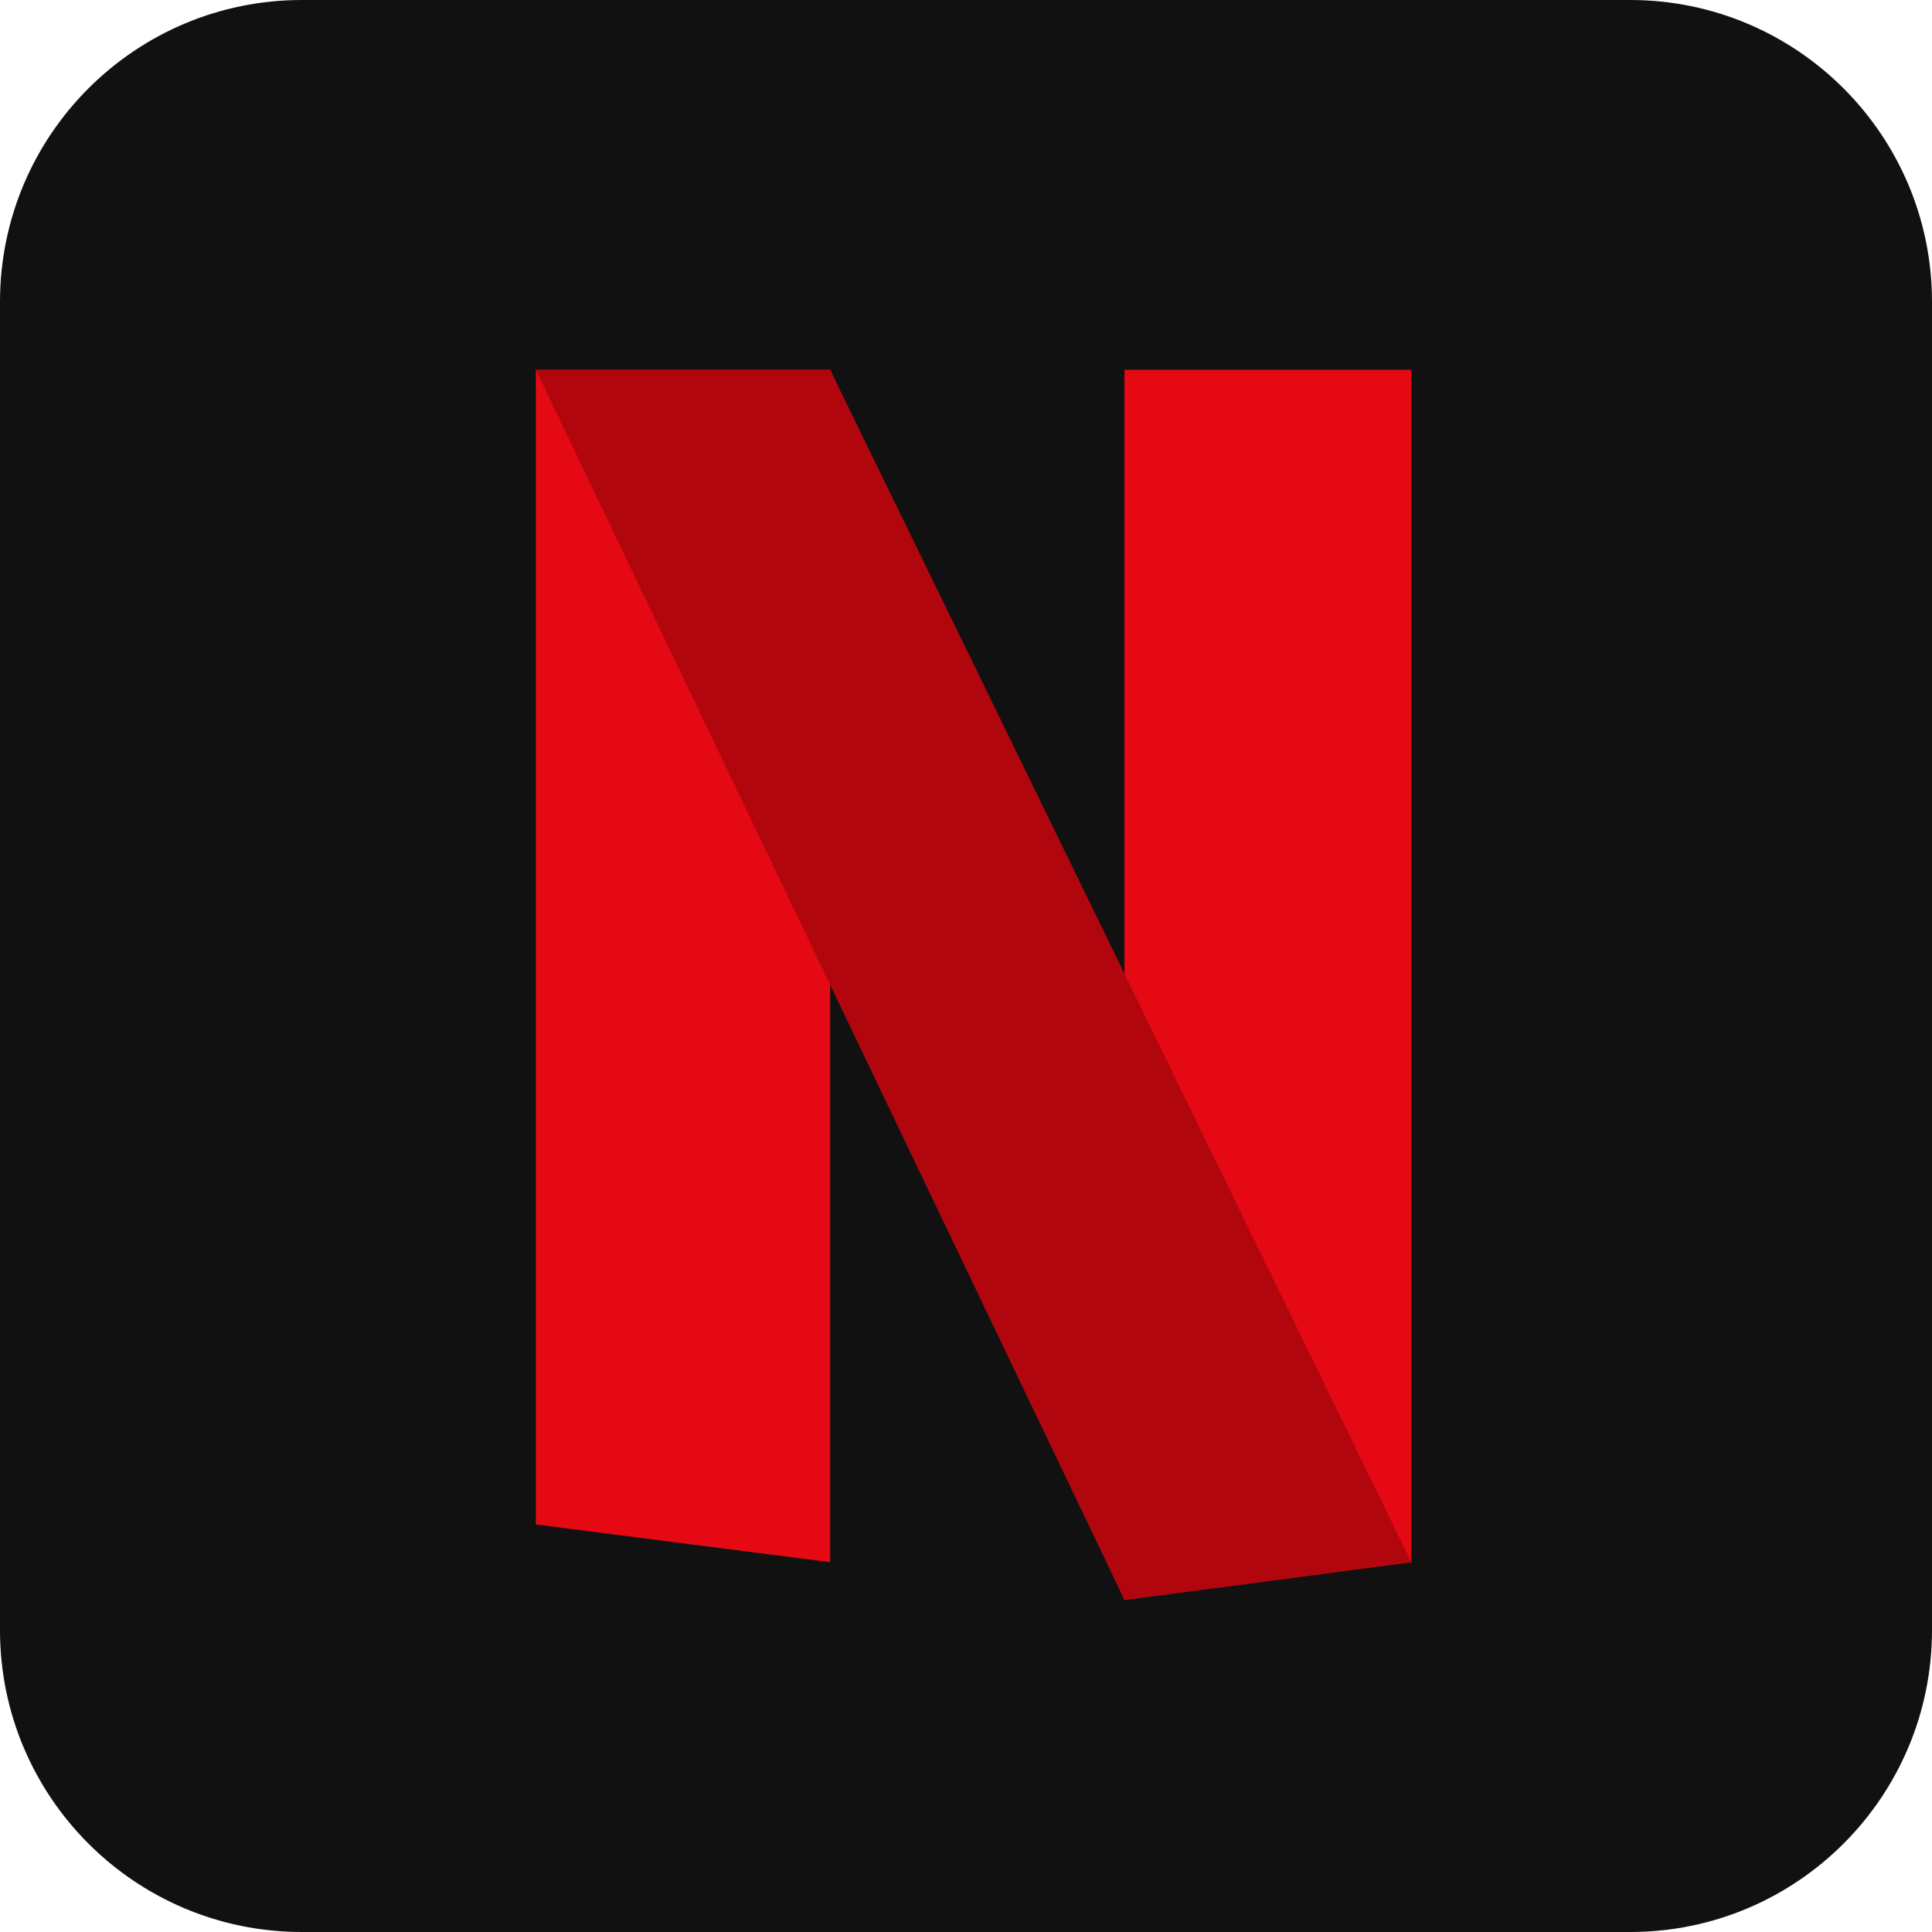
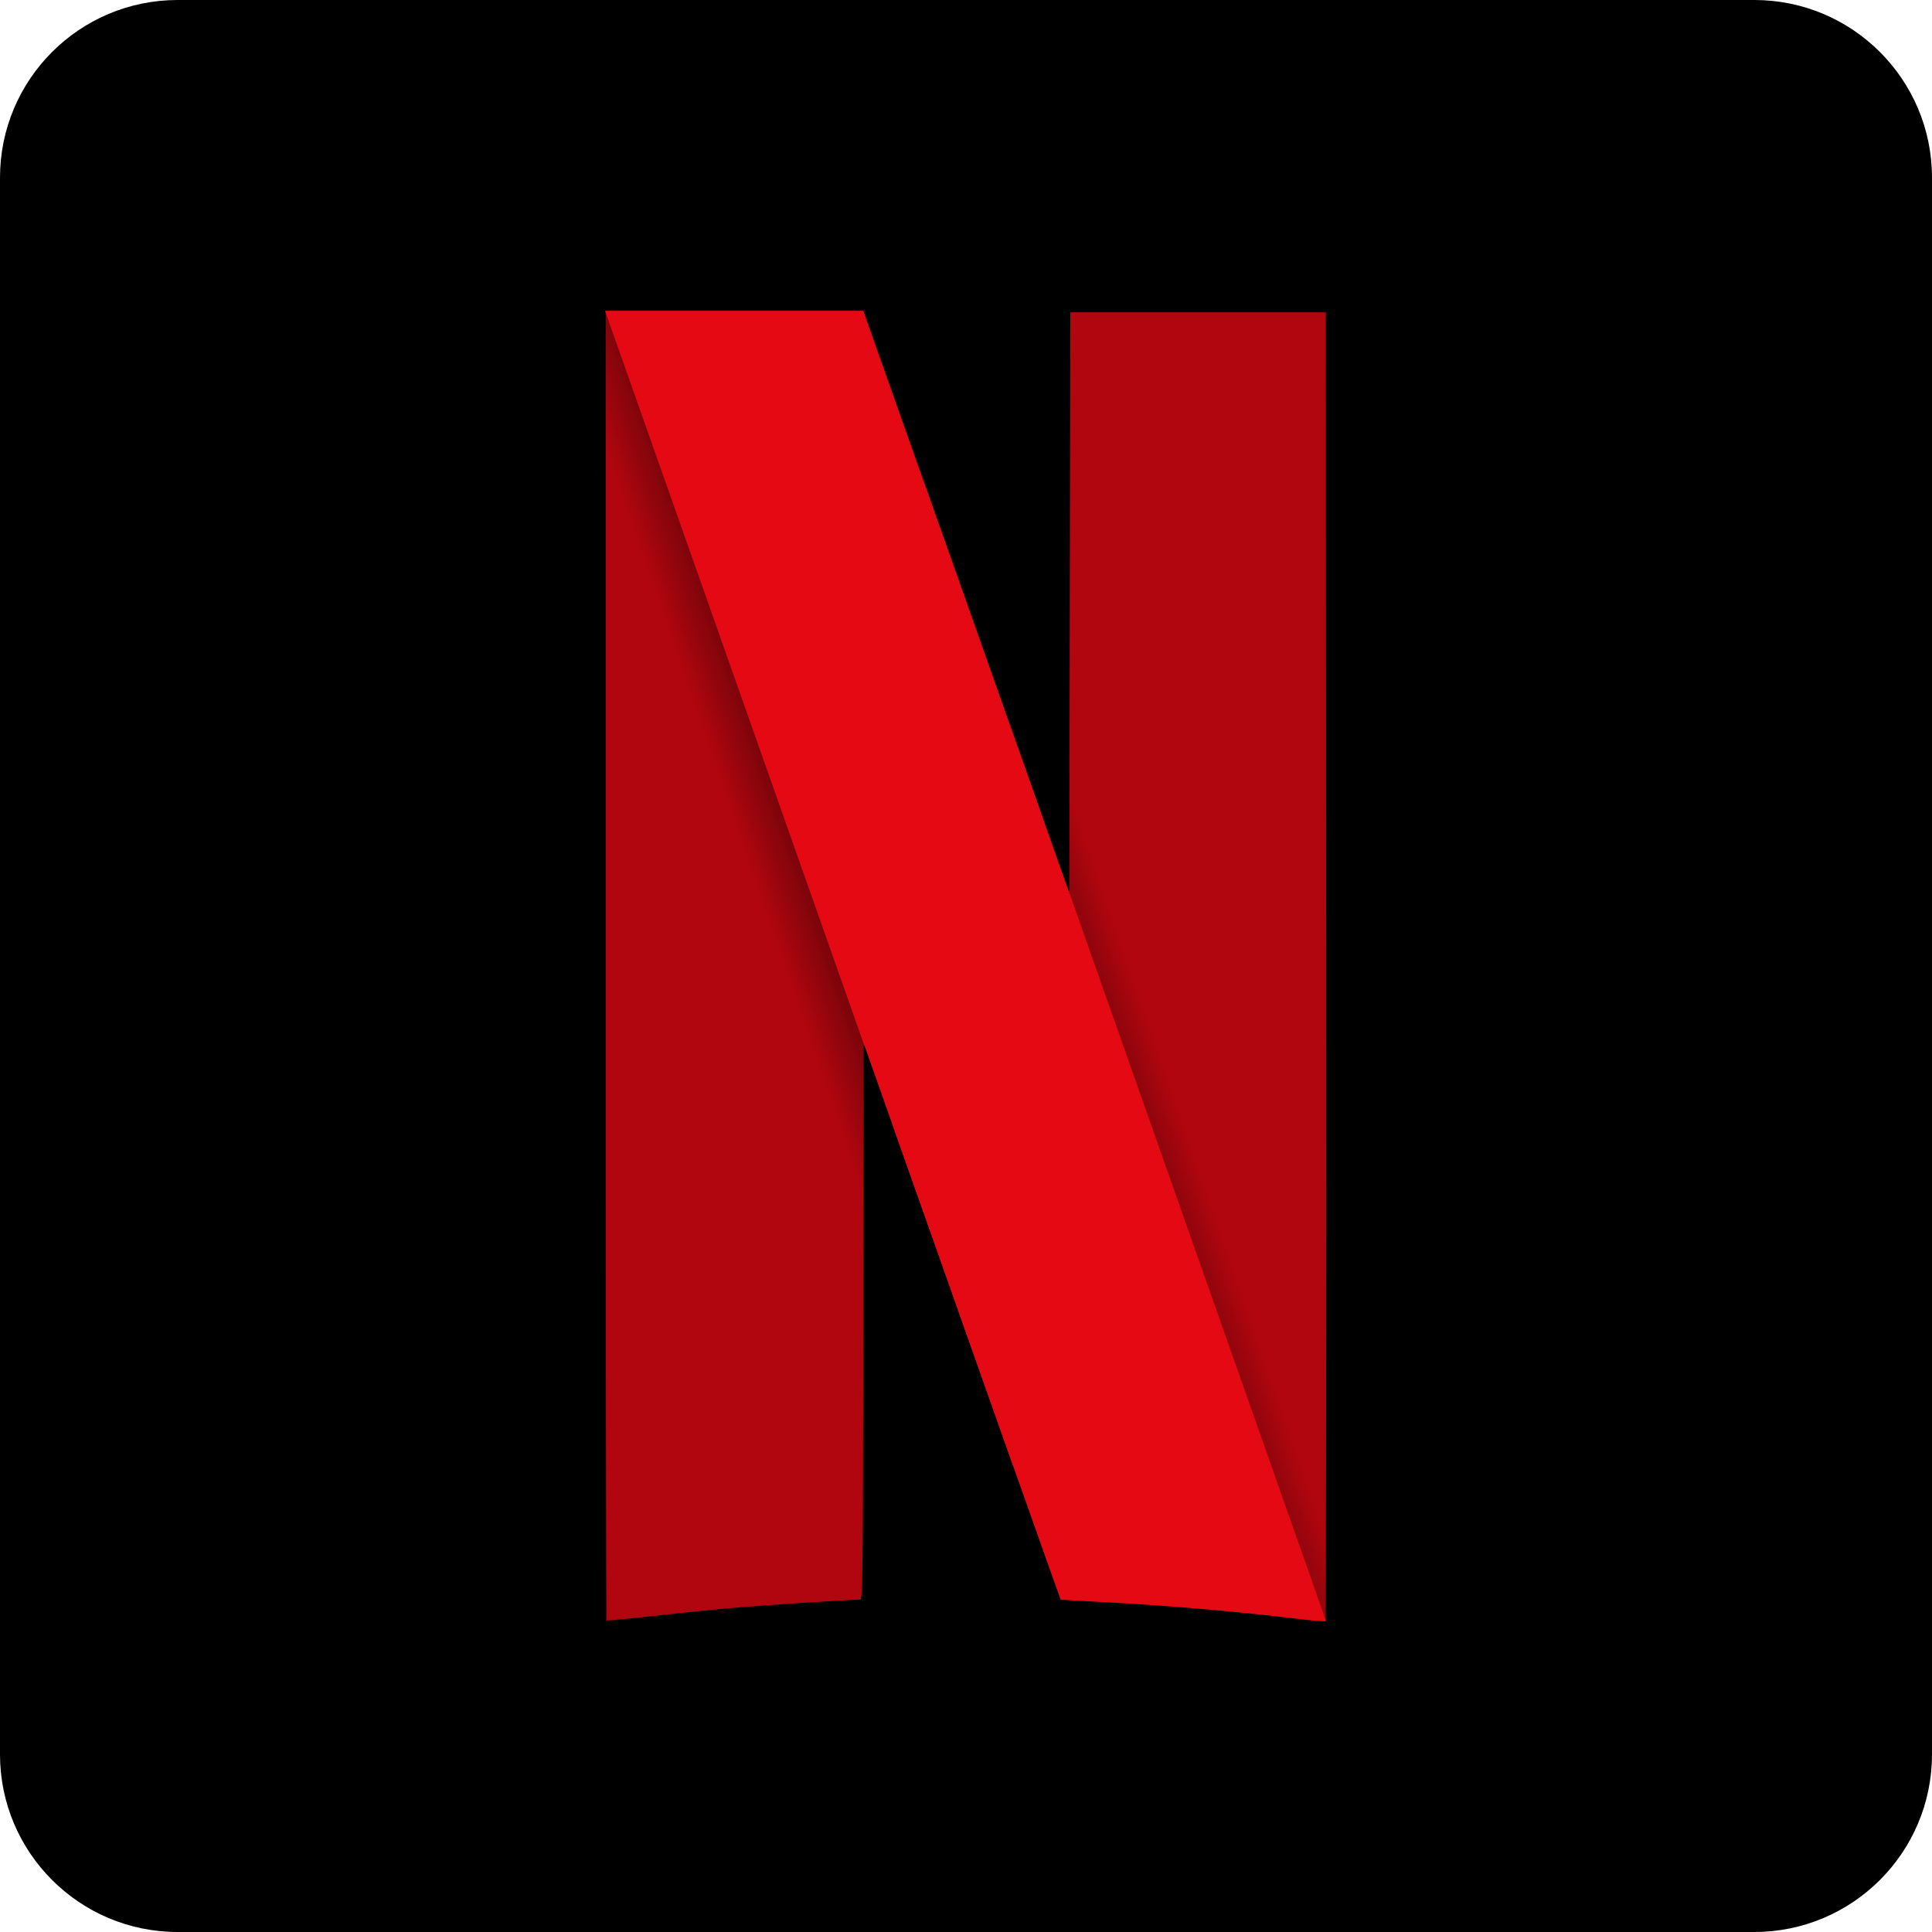
- <svg xmlns="http://www.w3.org/2000/svg" viewBox="0 0 256 256">
-   <rect width="256" height="256" rx="40" fill="#111" />
-   <path d="M71 49h39l39 85V49h38v158l-38 5-39-87v82l-39-5Z" fill="#e50914" />
-   <path d="M110 49 187 207l-38 5L71 49Z" fill="#b1060e" />
+ <svg xmlns="http://www.w3.org/2000/svg" xmlns:xlink="http://www.w3.org/1999/xlink" width="114.947mm" height="114.947mm" viewBox="0 0 407.293 407.293">
+   <defs>
+     <radialGradient xlink:href="#a" id="c" cx="367.992" cy="280.366" r="368.717" fx="367.992" fy="280.366" gradientTransform="matrix(.30407 -.10528 3.8564 11.13776 -825.1108 -2803.546)" gradientUnits="userSpaceOnUse" />
+     <radialGradient xlink:href="#a" id="b" cx="367.992" cy="280.366" r="368.717" fx="367.992" fy="280.366" gradientTransform="matrix(.30407 -.10528 3.8564 11.13776 -825.1108 -2803.546)" gradientUnits="userSpaceOnUse" />
+     <linearGradient id="a">
+       <stop offset="0" />
+       <stop offset="1" stop-opacity="0" />
+     </linearGradient>
+   </defs>
+   <g transform="translate(12.49454 6.755633)">
+     <rect width="407.293" height="407.293" x="-12.495" y="-6.756" ry="37.456" />
+     <g transform="translate(81.63148 113.7711) scale(.29074)">
+       <path fill="#b1060f" fill-rule="evenodd" stroke="#000" d="m451.826-188.604-.369 210-.371 210-17.277-48.75c-.006-.017-.027-.079-.033-.096l-22.326 467.516c21.951 61.989 33.712 95.081 33.844 95.213.173.173 12.682.928 27.799 1.678 45.8 2.273 102.555 7.143 145.609 12.492 9.969 1.238 18.548 1.873 19.064 1.41.516-.463.798-214.281.625-475.152l-.314-474.311h-186.25zm-336.875-.625V285.562c0 261.135.256 475.048.568 475.361.313.313 16.485-1.214 35.938-3.393 19.453-2.179 46.338-4.888 59.744-6.02 20.561-1.736 81.95-5.683 89.059-5.727 2.068-.013 2.2-10.682 2.5-201.102l.316-201.088 14.854 42.025c2.296 6.495 3.016 8.524 5.252 14.852l22.32-467.4c-4.729-13.371-2.25-6.352-7.67-21.676-18.237-51.563-33.712-95.297-34.391-97.188l-1.234-3.438H114.951z" />
+       <path fill="url(#b)" fill-rule="evenodd" d="M114.951-189.229V77.285l187.746 498.023c.02-11.413.042-17.579.062-30.625l.316-201.088 14.854 42.025c82.681 233.956 127.102 359.397 127.363 359.658.173.173 12.682.928 27.799 1.678 45.8 2.273 102.555 7.143 145.609 12.492 9.969 1.238 18.548 1.873 19.064 1.41.355-.318.587-105.158.648-253.059L451.547-29.443l-.09 50.84-.371 210-17.277-48.75c-16.882-47.634-28.154-79.49-95.977-271.25-18.237-51.563-33.712-95.297-34.391-97.188l-1.234-3.438H114.951z" />
+       <path fill="#e50914" fill-rule="evenodd" d="m114.955-189.229 188.121 533.066v-.242l14.854 42.025c82.681 233.956 127.102 359.397 127.363 359.658.173.173 12.682.928 27.799 1.678 45.8 2.273 102.555 7.143 145.609 12.492 9.918 1.232 18.453 1.865 19.049 1.416l-186.664-529.566v.098l-17.277-48.75c-16.882-47.634-28.154-79.49-95.977-271.25-18.237-51.563-33.712-95.297-34.391-97.188l-1.234-3.438H114.955z" />
+       <path fill="#b1060f" fill-rule="evenodd" stroke="#000" d="m451.826-188.604-.369 210-.371 210-17.277-48.75c-.006-.017-.027-.079-.033-.096l-22.326 467.516c21.951 61.989 33.712 95.081 33.844 95.213.173.173 12.682.928 27.799 1.678 45.8 2.273 102.555 7.143 145.609 12.492 9.969 1.238 18.548 1.873 19.064 1.41.516-.463.798-214.281.625-475.152l-.314-474.311h-186.25zm-336.875-.625V285.562c0 261.135.256 475.048.568 475.361.313.313 16.485-1.214 35.938-3.393 19.453-2.179 46.338-4.888 59.744-6.02 20.561-1.736 81.95-5.683 89.059-5.727 2.068-.013 2.2-10.682 2.5-201.102l.316-201.088 14.854 42.025c2.296 6.495 3.016 8.524 5.252 14.852l22.32-467.4c-4.729-13.371-2.25-6.352-7.67-21.676-18.237-51.563-33.712-95.297-34.391-97.188l-1.234-3.438H114.951z" />
+       <path fill="url(#c)" fill-rule="evenodd" d="M114.951-189.229V77.285l187.746 498.023c.02-11.413.042-17.579.062-30.625l.316-201.088 14.854 42.025c82.681 233.956 127.102 359.397 127.363 359.658.173.173 12.682.928 27.799 1.678 45.8 2.273 102.555 7.143 145.609 12.492 9.969 1.238 18.548 1.873 19.064 1.41.355-.318.587-105.158.648-253.059L451.547-29.443l-.09 50.84-.371 210-17.277-48.75c-16.882-47.634-28.154-79.49-95.977-271.25-18.237-51.563-33.712-95.297-34.391-97.188l-1.234-3.438H114.951z" />
+       <path fill="#e50914" fill-rule="evenodd" d="m114.955-189.229 188.121 533.066v-.242l14.854 42.025c82.681 233.956 127.102 359.397 127.363 359.658.173.173 12.682.928 27.799 1.678 45.8 2.273 102.555 7.143 145.609 12.492 9.918 1.232 18.453 1.865 19.049 1.416l-186.664-529.566v.098l-17.277-48.75c-16.882-47.634-28.154-79.49-95.977-271.25-18.237-51.563-33.712-95.297-34.391-97.188l-1.234-3.438H114.955z" />
+     </g>
+   </g>
</svg>
